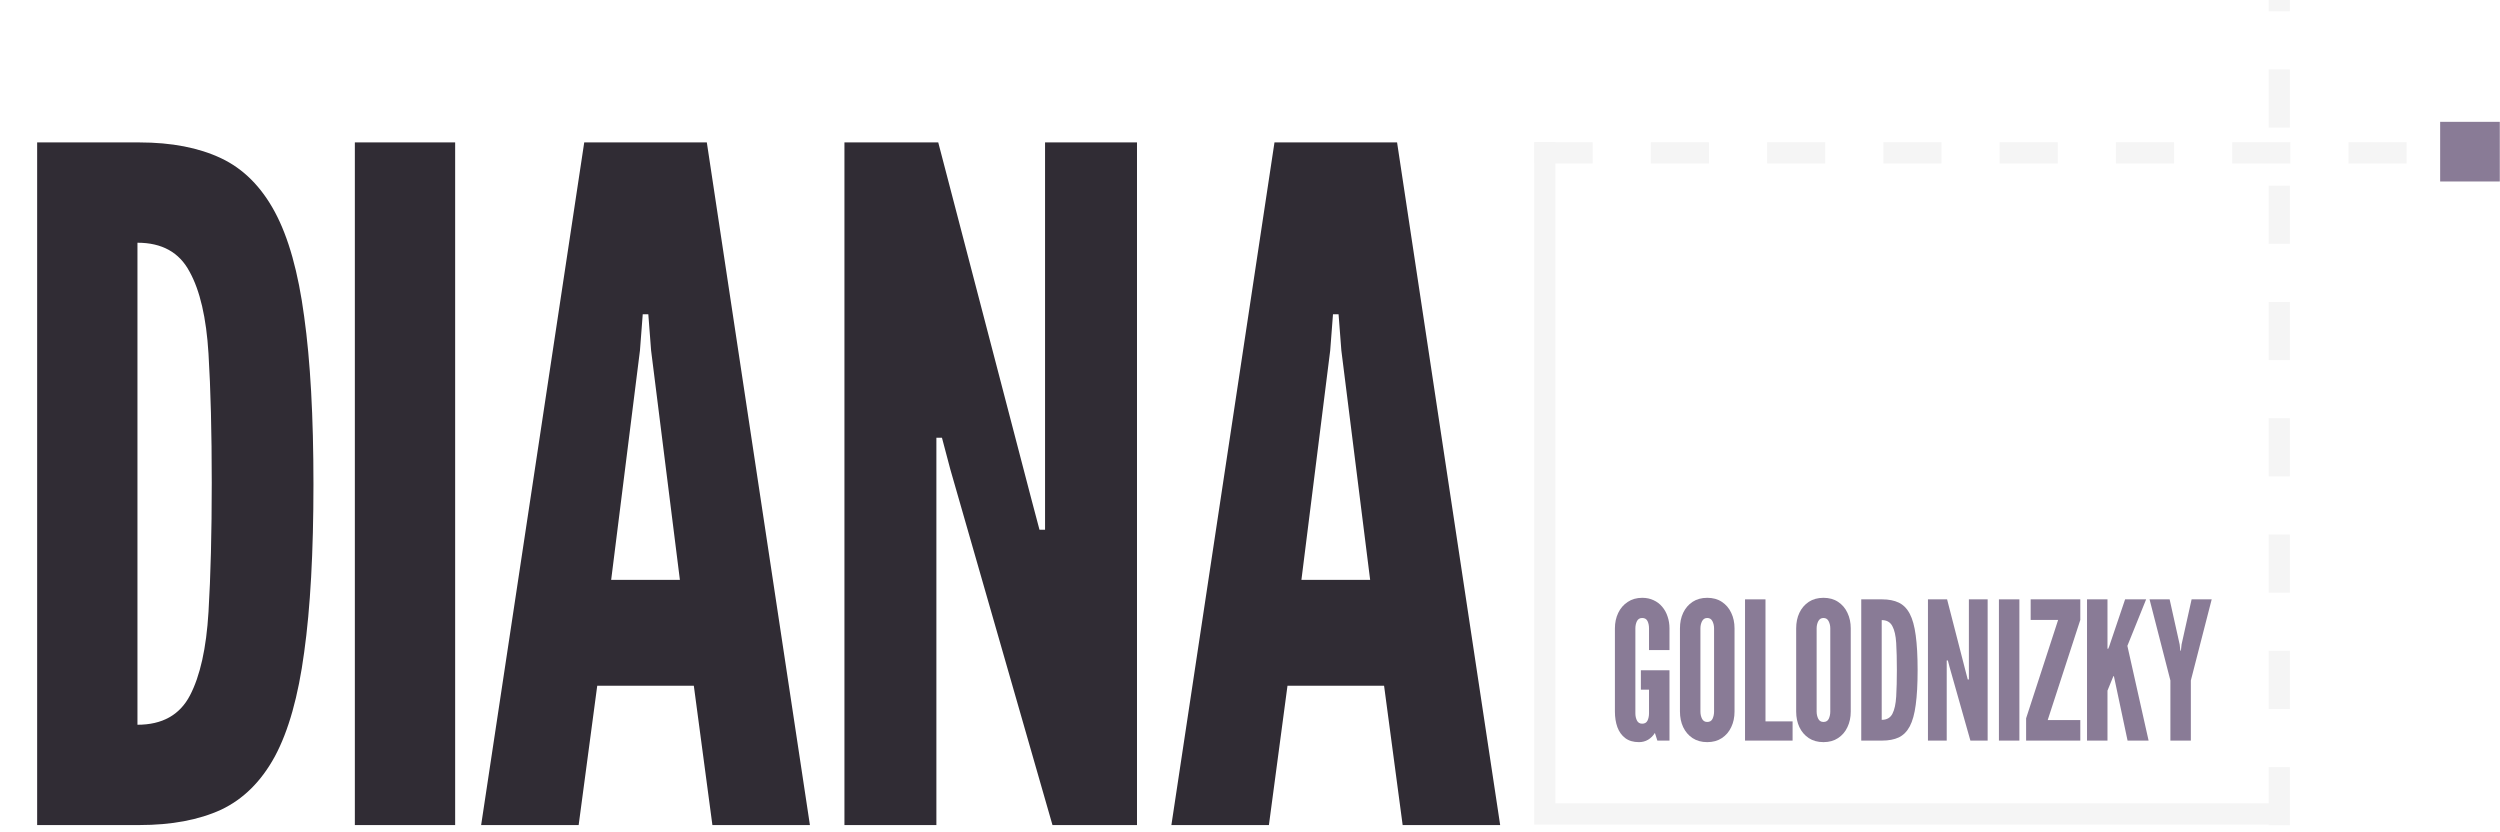
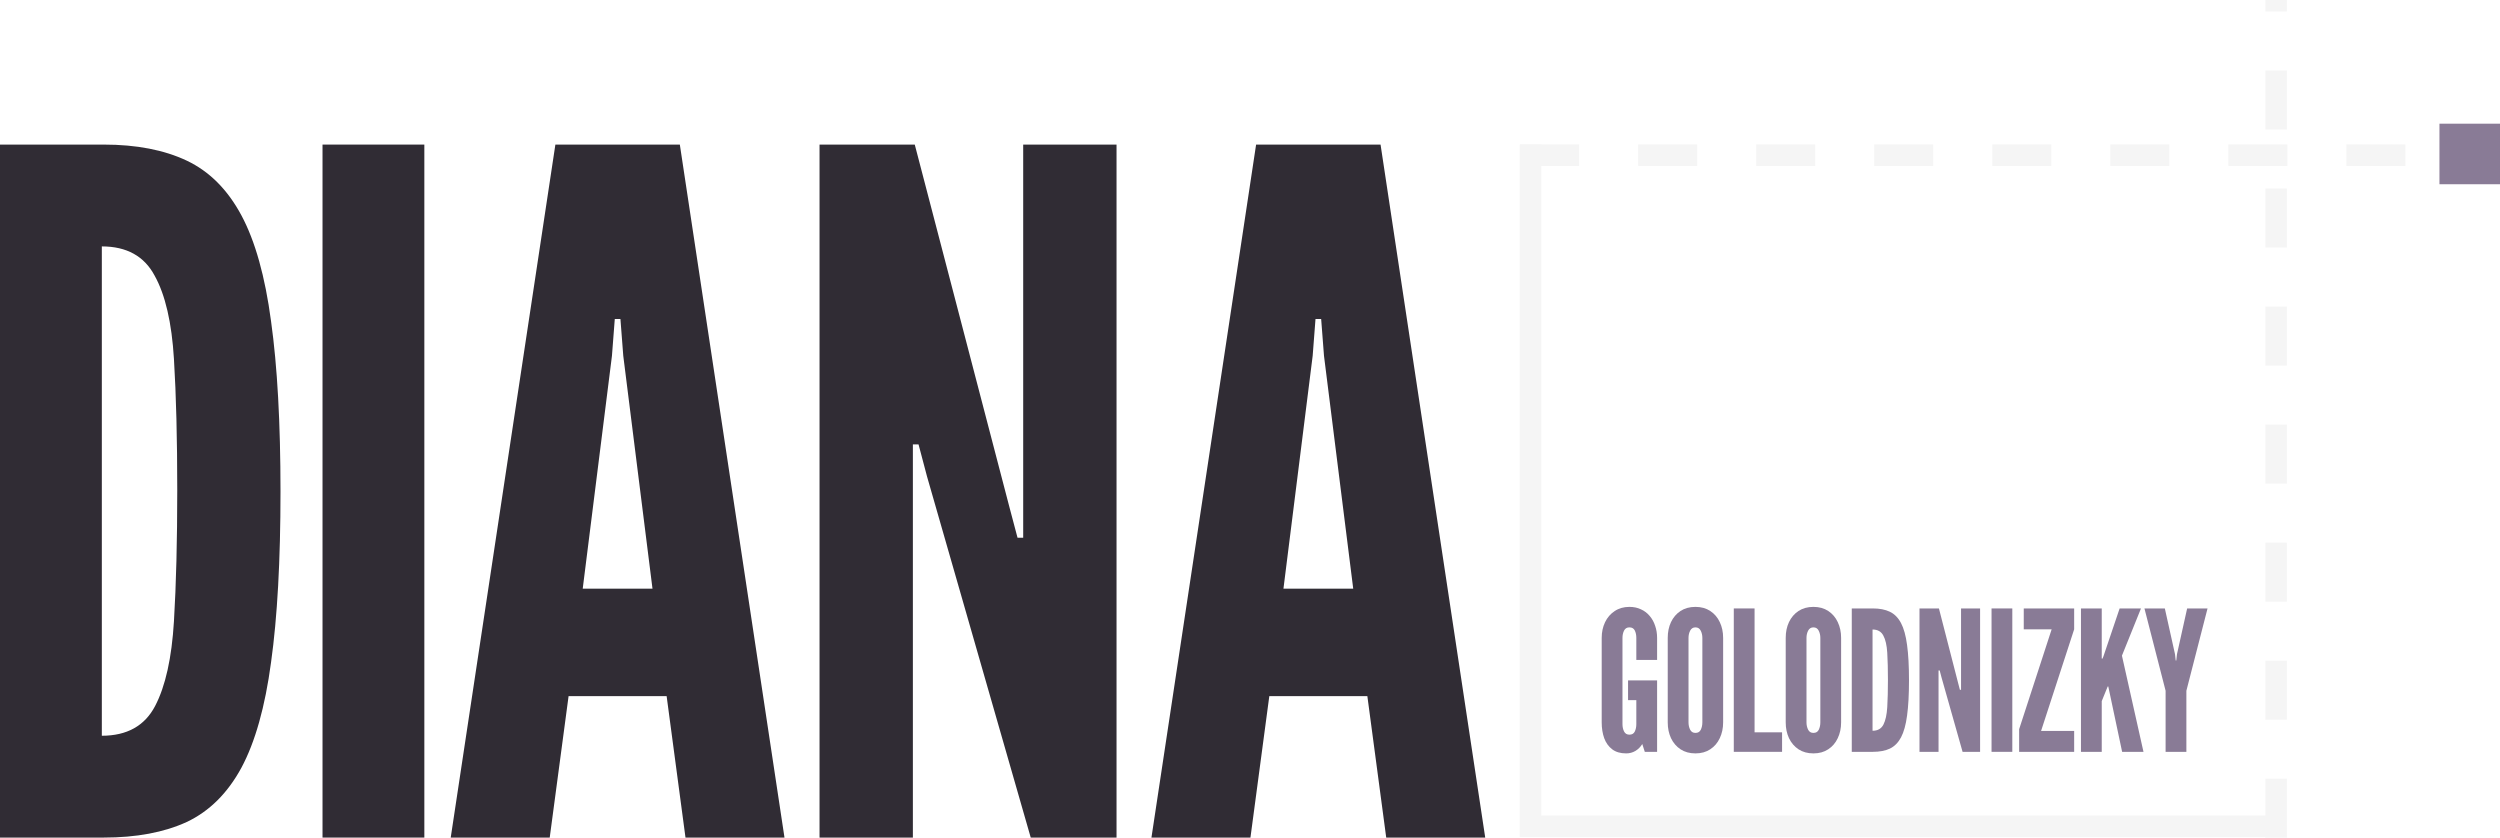
- <svg xmlns="http://www.w3.org/2000/svg" width="7310" height="2430" viewBox="0 0 7310 2430" fill="none">
-   <path d="M4517 416V2380H5454.93H6694" stroke="#F5F5F5" stroke-width="62.104" />
-   <path d="M4486.97 447L7059 447" stroke="#F5F5F5" stroke-width="62.104" stroke-dasharray="170 170" />
-   <path d="M6664.59 2412.96L6664.59 0" stroke="#F5F5F5" stroke-width="62.104" stroke-dasharray="170 170" />
-   <path d="M108.627 2412.46V416.445H407.351C501.494 416.445 581.154 431.834 646.33 462.611C711.506 493.389 764.009 545.892 803.839 620.12C843.669 694.349 872.184 796.187 889.383 925.634C907.488 1055.08 916.54 1218.47 916.54 1415.81C916.54 1614.06 907.488 1777.9 889.383 1907.35C872.184 2035.89 843.669 2137.28 803.839 2211.51C764.009 2284.83 711.506 2336.88 646.33 2367.66C581.154 2397.53 501.494 2412.46 407.351 2412.46H108.627ZM401.92 2119.17C474.338 2119.17 525.483 2090.66 555.355 2033.63C585.228 1976.6 603.332 1895.13 609.669 1789.22C616.005 1683.31 619.174 1557.48 619.174 1411.74C619.174 1264.19 616.005 1138.36 609.669 1034.26C603.332 929.255 584.775 849.142 553.997 793.923C524.125 737.8 473.432 709.738 401.92 709.738V2119.17ZM1037.58 2412.46V416.445H1330.87V2412.46H1037.58ZM1406.85 2412.46L1708.29 416.445H2066.75L2368.19 2412.46H2083.05L2028.74 2005.11H1746.31L1691.99 2412.46H1406.85ZM1787.04 1695.53H1988L1903.81 1024.76L1895.67 918.844H1879.37L1871.23 1024.76L1787.04 1695.53ZM2469.14 2412.46V416.445H2743.42L3014.99 1456.55L3039.43 1548.88H3055.73V416.445H3324.58V2412.46H3077.45L2778.73 1372.36L2754.29 1280.03H2737.99V2412.46H2469.14ZM3425.14 2412.46L3726.58 416.445H4085.05L4386.49 2412.46H4101.35L4047.03 2005.11H3764.6L3710.29 2412.46H3425.14ZM3805.34 1695.53H4006.3L3922.11 1024.76L3913.96 918.844H3897.67L3889.52 1024.76L3805.34 1695.53Z" fill="#302C34" />
-   <path d="M4792.37 2170C4775.93 2170 4762.54 2166.07 4752.2 2158.2C4741.85 2150.33 4734.19 2139.66 4729.2 2126.17C4724.4 2112.68 4722 2097.51 4722 2080.66V1837.34C4722 1820.67 4725.23 1805.6 4731.7 1792.11C4738.16 1778.62 4747.39 1767.95 4759.4 1760.08C4771.4 1752.03 4785.53 1748 4801.78 1748C4814.16 1748 4825.24 1750.34 4835.03 1755.02C4845 1759.52 4853.4 1765.89 4860.24 1774.13C4867.26 1782.37 4872.52 1791.92 4876.03 1802.79C4879.72 1813.46 4881.57 1824.98 4881.57 1837.34V1900.84H4821.73V1837.34C4821.73 1829.1 4820.25 1821.99 4817.3 1815.99C4814.34 1810 4809.17 1807 4801.78 1807C4794.58 1807 4789.41 1810.19 4786.27 1816.55C4783.32 1822.74 4781.84 1829.67 4781.84 1837.34V2085.71C4781.84 2093.77 4783.41 2100.88 4786.55 2107.07C4789.69 2113.06 4794.77 2116.06 4801.78 2116.06C4809.17 2116.06 4814.34 2113.06 4817.3 2107.07C4820.25 2100.88 4821.73 2093.77 4821.73 2085.71V2016.6H4797.91V1959.84H4881.57V2165.5H4846.11L4838.91 2143.03C4833.74 2151.46 4827.09 2158.11 4818.96 2162.98C4811.02 2167.66 4802.15 2170 4792.37 2170Z" fill="#897B96" />
-   <path d="M4991.98 2170C4975.36 2170 4961.05 2166.07 4949.04 2158.2C4937.22 2150.33 4928.08 2139.66 4921.62 2126.17C4915.34 2112.68 4912.2 2097.51 4912.2 2080.66V1837.34C4912.2 1820.3 4915.34 1805.13 4921.62 1791.83C4928.08 1778.34 4937.22 1767.67 4949.04 1759.8C4961.05 1751.93 4975.36 1748 4991.98 1748C5008.6 1748 5022.83 1751.93 5034.65 1759.8C5046.65 1767.67 5055.79 1778.34 5062.07 1791.83C5068.54 1805.32 5071.77 1820.49 5071.77 1837.34V2080.66C5071.77 2097.51 5068.54 2112.68 5062.07 2126.17C5055.79 2139.66 5046.65 2150.33 5034.65 2158.2C5022.83 2166.07 5008.6 2170 4991.98 2170ZM4991.98 2111C4999.37 2111 5004.54 2107.91 5007.5 2101.73C5010.45 2095.36 5011.93 2088.33 5011.93 2080.66V1837.34C5011.93 1829.67 5010.36 1822.74 5007.22 1816.55C5004.08 1810.19 4999 1807 4991.98 1807C4985.15 1807 4980.07 1810.19 4976.75 1816.55C4973.61 1822.74 4972.04 1829.67 4972.04 1837.34V2080.66C4972.04 2088.33 4973.61 2095.36 4976.75 2101.73C4979.89 2107.91 4984.96 2111 4991.98 2111Z" fill="#897B96" />
-   <path d="M5102.46 2165.5V1752.5H5162.3V2109.31H5241.53V2165.5H5102.46Z" fill="#897B96" />
-   <path d="M5331.8 2170C5315.18 2170 5300.86 2166.07 5288.86 2158.2C5277.04 2150.33 5267.9 2139.66 5261.43 2126.17C5255.15 2112.68 5252.01 2097.51 5252.01 2080.66V1837.34C5252.01 1820.3 5255.15 1805.13 5261.43 1791.83C5267.9 1778.34 5277.04 1767.67 5288.86 1759.8C5300.86 1751.93 5315.18 1748 5331.8 1748C5348.42 1748 5362.64 1751.93 5374.46 1759.8C5386.47 1767.67 5395.61 1778.34 5401.89 1791.83C5408.35 1805.32 5411.58 1820.49 5411.58 1837.34V2080.66C5411.58 2097.51 5408.35 2112.68 5401.89 2126.17C5395.61 2139.66 5386.47 2150.33 5374.46 2158.2C5362.64 2166.07 5348.42 2170 5331.8 2170ZM5331.8 2111C5339.19 2111 5344.36 2107.91 5347.31 2101.73C5350.27 2095.36 5351.74 2088.33 5351.74 2080.66V1837.34C5351.74 1829.67 5350.17 1822.74 5347.03 1816.55C5343.9 1810.19 5338.82 1807 5331.8 1807C5324.96 1807 5319.89 1810.19 5316.56 1816.55C5313.42 1822.74 5311.85 1829.67 5311.85 1837.34V2080.66C5311.85 2088.33 5313.42 2095.36 5316.56 2101.73C5319.7 2107.91 5324.78 2111 5331.8 2111Z" fill="#897B96" />
-   <path d="M5442.28 2165.5V1752.5H5503.22C5522.43 1752.5 5538.68 1755.68 5551.98 1762.05C5565.28 1768.42 5575.99 1779.28 5584.12 1794.64C5592.24 1810 5598.06 1831.07 5601.57 1857.85C5605.26 1884.64 5607.11 1918.45 5607.11 1959.28C5607.11 2000.3 5605.26 2034.2 5601.57 2060.99C5598.06 2087.59 5592.24 2108.56 5584.12 2123.92C5575.99 2139.09 5565.28 2149.86 5551.98 2156.23C5538.68 2162.41 5522.43 2165.5 5503.22 2165.5H5442.28ZM5502.12 2104.82C5516.89 2104.82 5527.32 2098.92 5533.42 2087.12C5539.51 2075.32 5543.21 2058.46 5544.5 2036.54C5545.79 2014.63 5546.44 1988.59 5546.44 1958.44C5546.44 1927.91 5545.79 1901.87 5544.5 1880.33C5543.21 1858.6 5539.42 1842.03 5533.14 1830.6C5527.05 1818.99 5516.71 1813.18 5502.12 1813.18V2104.82Z" fill="#897B96" />
-   <path d="M5637.34 2165.5V1752.5H5693.3L5748.71 1967.71L5753.7 1986.81H5757.02V1752.5H5811.87V2165.5H5761.45L5700.51 1950.29L5695.52 1931.19H5692.2V2165.5H5637.34Z" fill="#897B96" />
-   <path d="M5844.86 2165.5V1752.5H5904.7V2165.5H5844.86Z" fill="#897B96" />
-   <path d="M5924.35 2165.5V2100.32L6017.99 1812.62H5937.65V1752.5H6082.81V1812.62L5987.51 2105.38H6082.81V2165.5H5924.35Z" fill="#897B96" />
-   <path d="M6102.43 2165.5V1752.5H6162.27V1896.91H6164.48L6167.25 1890.17L6213.8 1752.5H6275.3L6220.44 1888.48L6282.5 2165.5H6221L6181.11 1977.26H6179.44L6162.27 2019.41V2165.5H6102.43Z" fill="#897B96" />
-   <path d="M6346.22 2165.5V1989.62L6285.27 1752.5H6344L6373.36 1884.55L6375.3 1902.53H6376.97L6378.9 1884.55L6408.27 1752.5H6467L6406.05 1989.62V2165.5H6346.22Z" fill="#897B96" />
-   <rect width="174.379" height="174.422" transform="matrix(-1 0 0 1 7309.38 356.242)" fill="#897B96" />
+ <svg xmlns="http://www.w3.org/2000/svg" width="7250" height="2430" viewBox="0 0 7250 2430" fill="none">
+   <path d="M4438.53 418.844V2396.28H5382.87H6630.42" stroke="#F5F5F5" stroke-width="62.529" />
+   <path d="M4408.29 450.057L6997.92 450.057" stroke="#F5F5F5" stroke-width="62.529" stroke-dasharray="171.16 171.16" />
+   <path d="M6600.81 2429.46L6600.81 0" stroke="#F5F5F5" stroke-width="62.529" stroke-dasharray="171.16 171.16" />
+   <path fill-rule="evenodd" clip-rule="evenodd" d="M4307.13 2428.96H4020.03L3965.34 2018.82H3680.98L3626.3 2428.96H3339.2L3642.7 419.289H4003.62L4307.13 2428.96ZM3806.76 1031.76L3722 1707.12H3924.33L3839.57 1031.76L3831.37 925.124H3814.96L3806.76 1031.76Z" fill="#302C34" />
+   <path d="M2926.24 1466.5L2950.85 1559.47H2967.26V419.289H3237.95V2428.96H2989.13L2688.36 1381.74L2663.76 1288.78H2647.35V2428.96H2376.66V419.289H2652.82L2926.24 1466.5Z" fill="#302C34" />
+   <path fill-rule="evenodd" clip-rule="evenodd" d="M2275.02 2428.96H1987.93L1933.24 2018.82H1648.88L1594.2 2428.96H1307.1L1610.6 419.289H1971.52L2275.02 2428.96ZM1774.66 1031.76L1689.89 1707.12H1892.23L1807.47 1031.76L1799.26 925.124H1782.86L1774.66 1031.76Z" fill="#302C34" />
+   <path d="M1230.6 2428.96H935.306V419.289H1230.6V2428.96Z" fill="#302C34" />
+   <path fill-rule="evenodd" clip-rule="evenodd" d="M300.768 419.289C395.555 419.289 475.759 434.783 541.381 465.771C607.003 496.759 659.866 549.622 699.968 624.358C740.07 699.094 768.779 801.628 786.096 931.959C804.324 1062.29 813.438 1226.8 813.438 1425.49C813.438 1625.09 804.324 1790.06 786.096 1920.39C768.779 2049.81 740.07 2151.89 699.968 2226.63C659.866 2300.45 607.003 2352.86 541.381 2383.85C475.759 2413.92 395.555 2428.96 300.768 2428.96H0V419.289H300.768ZM295.299 2133.66C368.212 2133.66 419.707 2104.95 449.784 2047.53C479.861 1990.11 498.088 1908.09 504.468 1801.45C510.848 1694.82 514.039 1568.13 514.039 1421.39C514.039 1272.83 510.848 1146.14 504.468 1041.33C498.088 935.606 479.405 854.946 448.417 799.349C418.341 742.842 367.301 714.588 295.299 714.588V2133.66Z" fill="#302C34" />
+   <path d="M4715.78 2184.84C4699.23 2184.84 4685.74 2180.88 4675.33 2172.96C4664.92 2165.04 4657.2 2154.29 4652.18 2140.71C4647.35 2127.13 4644.93 2111.86 4644.93 2094.89V1849.91C4644.93 1833.13 4648.18 1817.95 4654.69 1804.37C4661.2 1790.79 4670.5 1780.04 4682.58 1772.12C4694.67 1764.01 4708.9 1759.96 4725.26 1759.96C4737.72 1759.96 4748.87 1762.31 4758.73 1767.03C4768.77 1771.55 4777.23 1777.97 4784.11 1786.26C4791.18 1794.56 4796.48 1804.18 4800.01 1815.12C4803.73 1825.87 4805.59 1837.46 4805.59 1849.91V1913.84H4745.34V1849.91C4745.34 1841.61 4743.85 1834.45 4740.88 1828.41C4737.9 1822.38 4732.7 1819.36 4725.26 1819.36C4718.01 1819.36 4712.8 1822.57 4709.64 1828.98C4706.66 1835.2 4705.18 1842.18 4705.18 1849.91V2099.98C4705.18 2108.09 4706.76 2115.25 4709.92 2121.48C4713.08 2127.51 4718.19 2130.53 4725.26 2130.53C4732.7 2130.53 4737.9 2127.51 4740.88 2121.48C4743.85 2115.25 4745.34 2108.09 4745.34 2099.98V2030.39H4721.35V1973.25H4805.59V2180.32H4769.89L4762.63 2157.68C4757.43 2166.17 4750.73 2172.87 4742.55 2177.77C4734.56 2182.48 4725.63 2184.84 4715.78 2184.84Z" fill="#897B96" />
+   <path d="M4916.76 2184.84C4900.02 2184.84 4885.61 2180.88 4873.52 2172.96C4861.62 2165.04 4852.42 2154.29 4845.91 2140.71C4839.59 2127.13 4836.43 2111.86 4836.43 2094.89V1849.91C4836.43 1832.75 4839.59 1817.47 4845.91 1804.08C4852.42 1790.51 4861.62 1779.76 4873.52 1771.84C4885.61 1763.92 4900.02 1759.96 4916.76 1759.96C4933.49 1759.96 4947.81 1763.92 4959.71 1771.84C4971.8 1779.76 4981 1790.51 4987.33 1804.08C4993.83 1817.66 4997.09 1832.94 4997.09 1849.91V2094.89C4997.09 2111.86 4993.83 2127.13 4987.33 2140.71C4981 2154.29 4971.8 2165.04 4959.71 2172.96C4947.81 2180.88 4933.49 2184.84 4916.76 2184.84ZM4916.76 2125.44C4924.2 2125.44 4929.4 2122.32 4932.38 2116.1C4935.35 2109.69 4936.84 2102.62 4936.84 2094.89V1849.91C4936.84 1842.18 4935.26 1835.2 4932.1 1828.98C4928.94 1822.57 4923.82 1819.36 4916.76 1819.36C4909.88 1819.36 4904.76 1822.57 4901.42 1828.98C4898.26 1835.2 4896.68 1842.18 4896.68 1849.91V2094.89C4896.68 2102.62 4898.26 2109.69 4901.42 2116.1C4904.58 2122.32 4909.69 2125.44 4916.76 2125.44Z" fill="#897B96" />
+   <path d="M5027.99 2180.32V1764.48H5088.24V2123.74H5168.01V2180.32H5027.99Z" fill="#897B96" />
+   <path d="M5258.9 2184.84C5242.16 2184.84 5227.75 2180.88 5215.66 2172.96C5203.76 2165.04 5194.56 2154.29 5188.05 2140.71C5181.73 2127.13 5178.57 2111.86 5178.57 2094.89V1849.91C5178.57 1832.75 5181.73 1817.47 5188.05 1804.08C5194.56 1790.51 5203.76 1779.76 5215.66 1771.84C5227.75 1763.92 5242.16 1759.96 5258.9 1759.96C5275.63 1759.96 5289.95 1763.92 5301.85 1771.84C5313.94 1779.76 5323.14 1790.51 5329.47 1804.08C5335.97 1817.66 5339.23 1832.94 5339.23 1849.91V2094.89C5339.23 2111.86 5335.97 2127.13 5329.47 2140.71C5323.14 2154.29 5313.94 2165.04 5301.85 2172.96C5289.95 2180.88 5275.63 2184.84 5258.9 2184.84ZM5258.9 2125.44C5266.34 2125.44 5271.54 2122.32 5274.52 2116.1C5277.49 2109.69 5278.98 2102.62 5278.98 2094.89V1849.91C5278.98 1842.18 5277.4 1835.2 5274.24 1828.98C5271.08 1822.57 5265.96 1819.36 5258.9 1819.36C5252.02 1819.36 5246.9 1822.57 5243.56 1828.98C5240.4 1835.2 5238.82 1842.18 5238.82 1849.91V2094.89C5238.82 2102.62 5240.4 2109.69 5243.56 2116.1C5246.72 2122.32 5251.83 2125.44 5258.9 2125.44Z" fill="#897B96" />
+   <path d="M5370.13 2180.32V1764.48H5431.5C5450.83 1764.48 5467.2 1767.69 5480.59 1774.1C5493.97 1780.51 5504.76 1791.45 5512.94 1806.91C5521.12 1822.38 5526.98 1843.59 5530.51 1870.56C5534.23 1897.53 5536.09 1931.57 5536.09 1972.68C5536.09 2013.98 5534.23 2048.12 5530.51 2075.08C5526.98 2101.86 5521.12 2122.99 5512.94 2138.45C5504.76 2153.72 5493.97 2164.57 5480.59 2170.98C5467.2 2177.2 5450.83 2180.32 5431.5 2180.32H5370.13ZM5430.38 2119.21C5445.26 2119.21 5455.76 2113.27 5461.9 2101.39C5468.03 2089.51 5471.75 2072.54 5473.05 2050.47C5474.36 2028.41 5475.01 2002.2 5475.01 1971.83C5475.01 1941.09 5474.36 1914.88 5473.05 1893.19C5471.75 1871.32 5467.94 1854.63 5461.62 1843.12C5455.48 1831.43 5445.07 1825.58 5430.38 1825.58V2119.21Z" fill="#897B96" />
+   <path d="M5566.53 2180.32V1764.48H5622.88L5678.66 1981.17L5683.68 2000.4H5687.03V1764.48H5742.26V2180.32H5691.49L5630.13 1963.63L5625.11 1944.39H5621.76V2180.32H5566.53Z" fill="#897B96" />
+   <path d="M5775.47 2180.32V1764.48H5835.71V2180.32H5775.47Z" fill="#897B96" />
+   <path d="M5855.5 2180.32V2114.69L5949.78 1825.02H5868.89V1764.48H6015.05V1825.02L5919.1 2119.78H6015.05V2180.32H5855.5Z" fill="#897B96" />
+   <path d="M6034.8 2180.32V1764.48H6095.05V1909.88H6097.28L6100.07 1903.09L6146.93 1764.48H6208.85L6153.62 1901.4L6216.1 2180.32H6154.18L6114.01 1990.79H6112.34L6095.05 2033.22V2180.32H6034.8Z" fill="#897B96" />
+   <path d="M6280.25 2180.32V2003.23L6218.89 1764.48H6278.02L6307.59 1897.43L6309.54 1915.54H6311.21L6313.17 1897.43L6342.73 1764.48H6401.86L6340.5 2003.23V2180.32H6280.25Z" fill="#897B96" />
+   <rect width="175.572" height="175.615" transform="matrix(-1 0 0 1 7250 358.678)" fill="#897B96" />
</svg>
